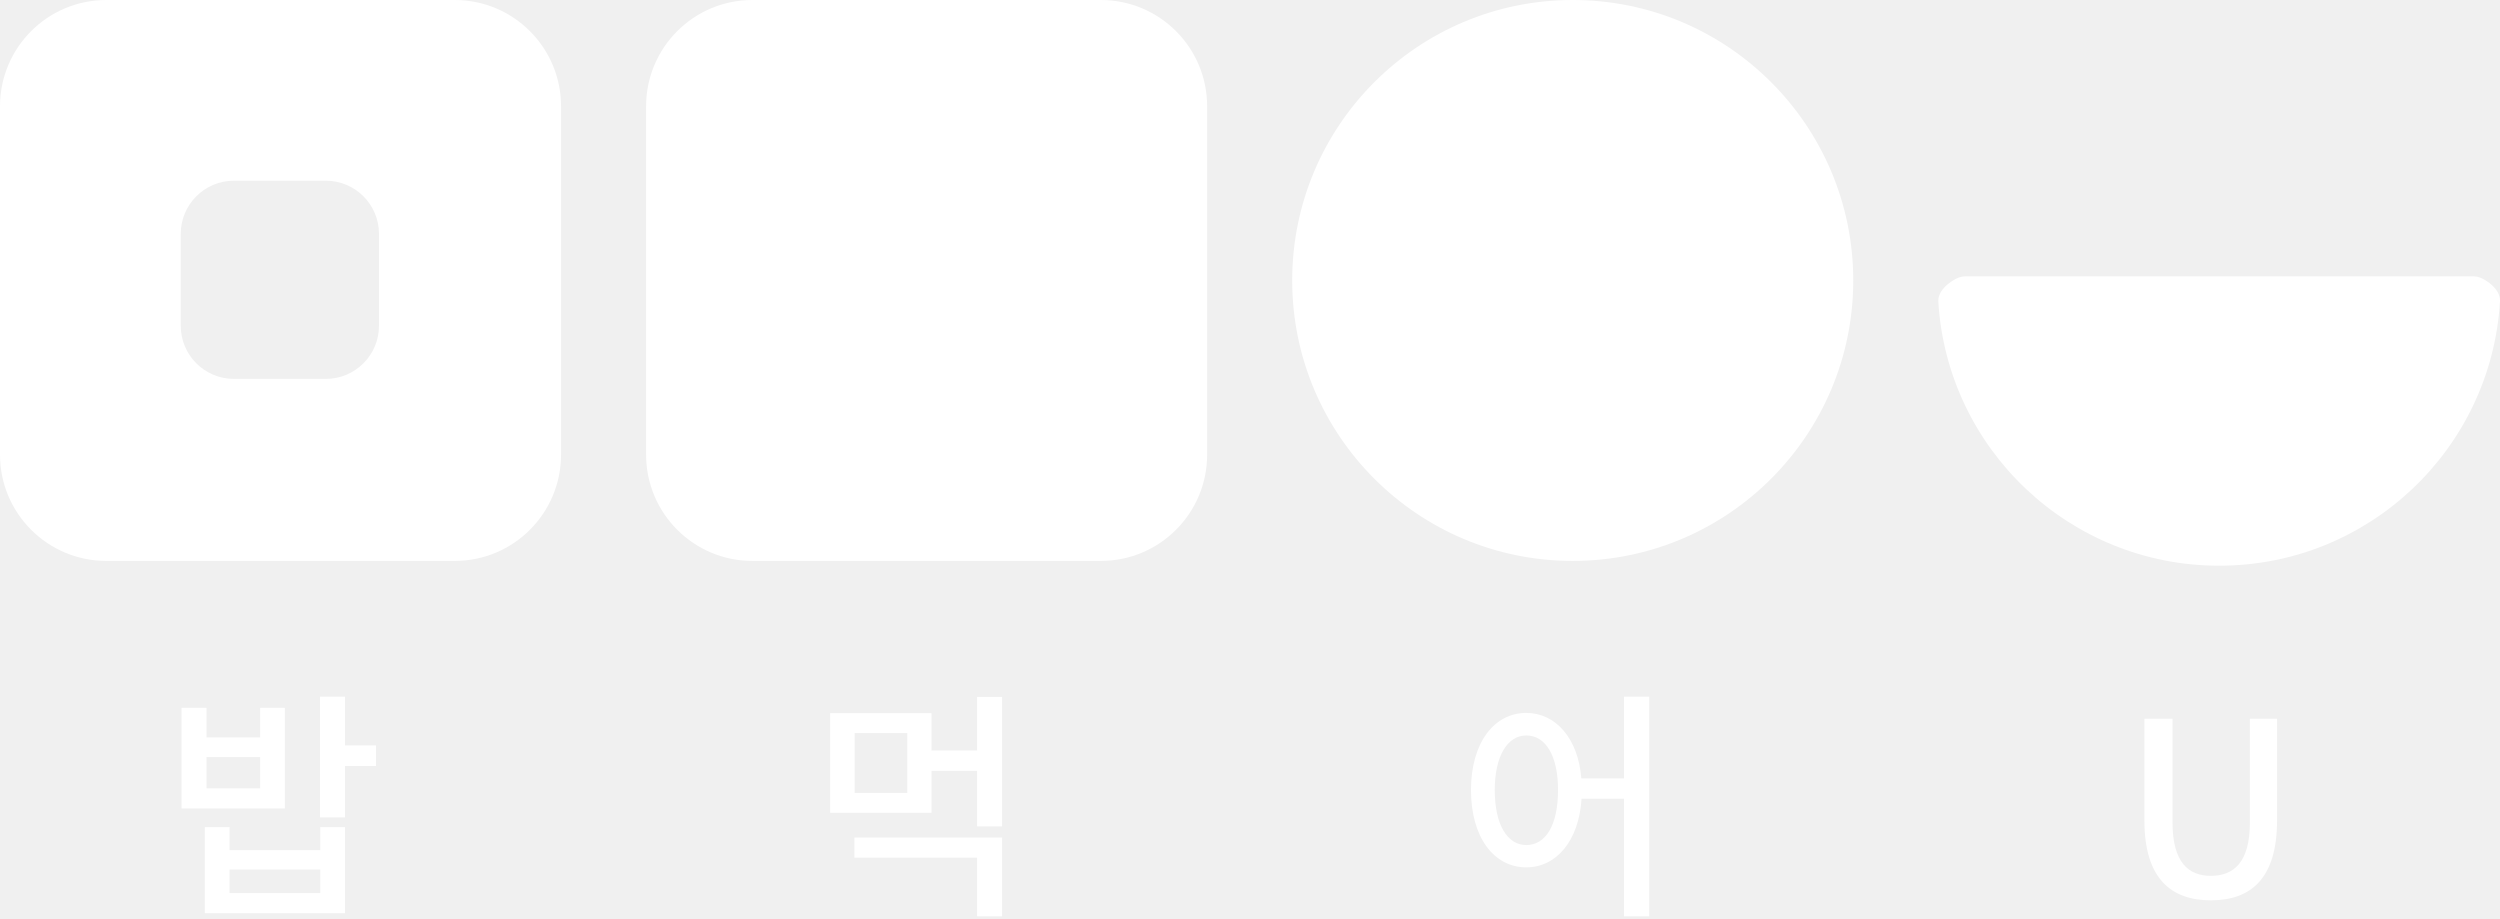
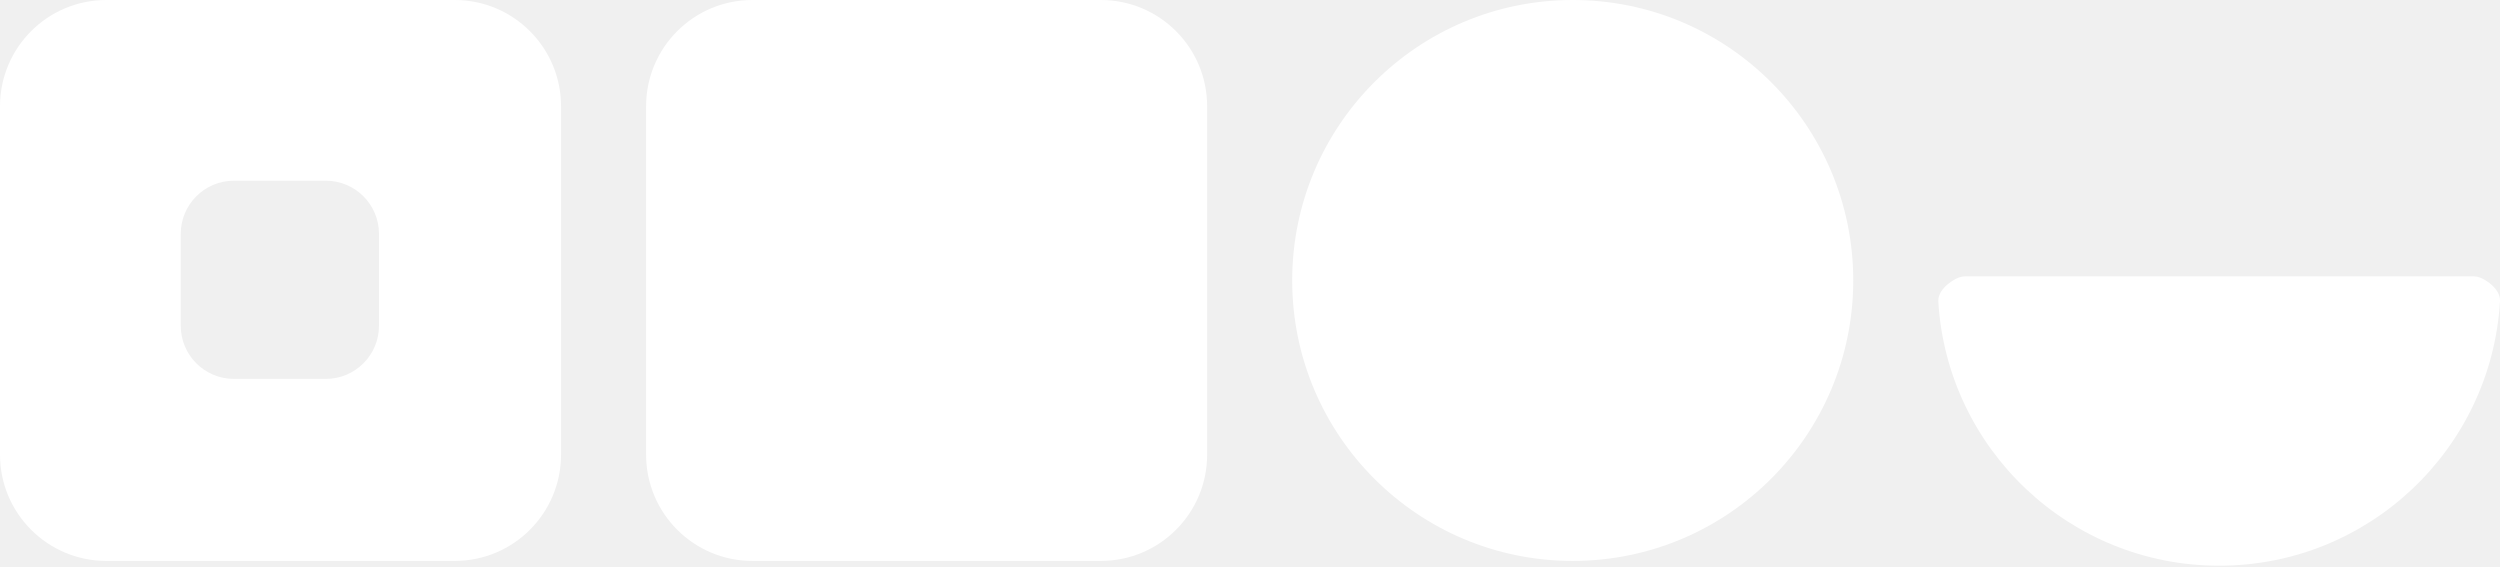
- <svg xmlns="http://www.w3.org/2000/svg" width="547" height="201" viewBox="0 0 547 201" fill="none">
+ <svg xmlns="http://www.w3.org/2000/svg" width="547" height="124" viewBox="0 0 547 124" fill="none">
  <path d="M99.493 0C112.341 0 122.756 10.413 122.756 23.258V99.473C122.756 112.317 112.341 122.73 99.493 122.73H23.263C10.415 122.73 0 112.317 0 99.473V23.258C0 10.413 10.415 1.64906e-05 23.263 0H99.493ZM51.18 39.538C44.756 39.538 39.549 44.745 39.549 51.167V71.274C39.549 77.697 44.756 82.903 51.18 82.903H71.291C77.715 82.903 82.923 77.697 82.923 71.274V51.167C82.923 44.745 77.715 39.538 71.291 39.538H51.18Z" fill="white" />
  <path d="M240.86 0H164.629C151.781 0 141.366 10.413 141.366 23.258V99.472C141.366 112.317 151.781 122.73 164.629 122.73H240.86C253.707 122.73 264.122 112.317 264.122 99.472V23.258C264.122 10.413 253.707 0 240.86 0Z" fill="white" />
  <path d="M344.111 122.73C378.009 122.73 405.489 95.256 405.489 61.365C405.489 27.474 378.009 0 344.111 0C310.213 0 282.733 27.474 282.733 61.365C282.733 95.256 310.213 122.73 344.111 122.73Z" fill="white" />
  <path fill-rule="evenodd" clip-rule="evenodd" d="M429.882 60.468C429.076 60.468 428.191 60.842 427.497 61.256C425.708 62.322 423.978 63.989 424.106 66.066C426.088 98.27 452.837 123.776 485.549 123.776C518.291 123.776 545.063 98.219 546.995 65.969C547.12 63.946 545.44 62.316 543.71 61.263C543.027 60.848 542.146 60.468 541.351 60.468H429.882Z" fill="white" />
-   <path d="M82.276 167.604H75.484V178.849H70.019V152.432H75.484V163.094H82.276V167.604ZM62.326 176.887H39.723V154.872H45.188V161.344H56.914V154.872H62.326V176.887ZM56.914 165.641H45.188V172.484H56.914V165.641ZM70.072 180.971H75.484V199.803H44.817V180.971H50.228V186.011H70.072V180.971ZM70.072 190.254H50.228V195.4H70.072V190.254Z" fill="white" />
-   <path d="M219.255 152.485V180.812H213.79V168.664H203.815V177.842H181.636V156.039H203.815V164.209H213.79V152.485H219.255ZM198.509 160.389H186.995V173.492H198.509V160.389ZM186.942 183.252H219.255V200.492H213.79V187.655H186.942V183.252Z" fill="white" />
-   <path d="M360.85 152.432V200.492H355.332V174.765H346.046C345.463 184.048 340.475 189.777 333.949 189.777C326.892 189.777 321.852 183.252 321.852 172.855C321.852 162.564 326.892 155.986 333.949 155.986C340.369 155.986 345.304 161.556 345.993 170.309H355.332V152.432H360.85ZM333.949 184.897C338.194 184.897 340.9 180.547 340.9 172.855C340.9 165.375 338.194 160.92 333.949 160.92C329.863 160.92 327.052 165.375 327.052 172.855C327.052 180.547 329.863 184.897 333.949 184.897Z" fill="white" />
-   <path d="M483.733 196.992C475.086 196.992 469.197 192.27 469.197 179.539V157.259H475.35V179.963C475.35 188.769 478.903 191.634 483.733 191.634C488.668 191.634 492.276 188.769 492.276 179.963V157.259H498.219V179.539C498.219 192.27 492.435 196.992 483.733 196.992Z" fill="white" />
</svg>
